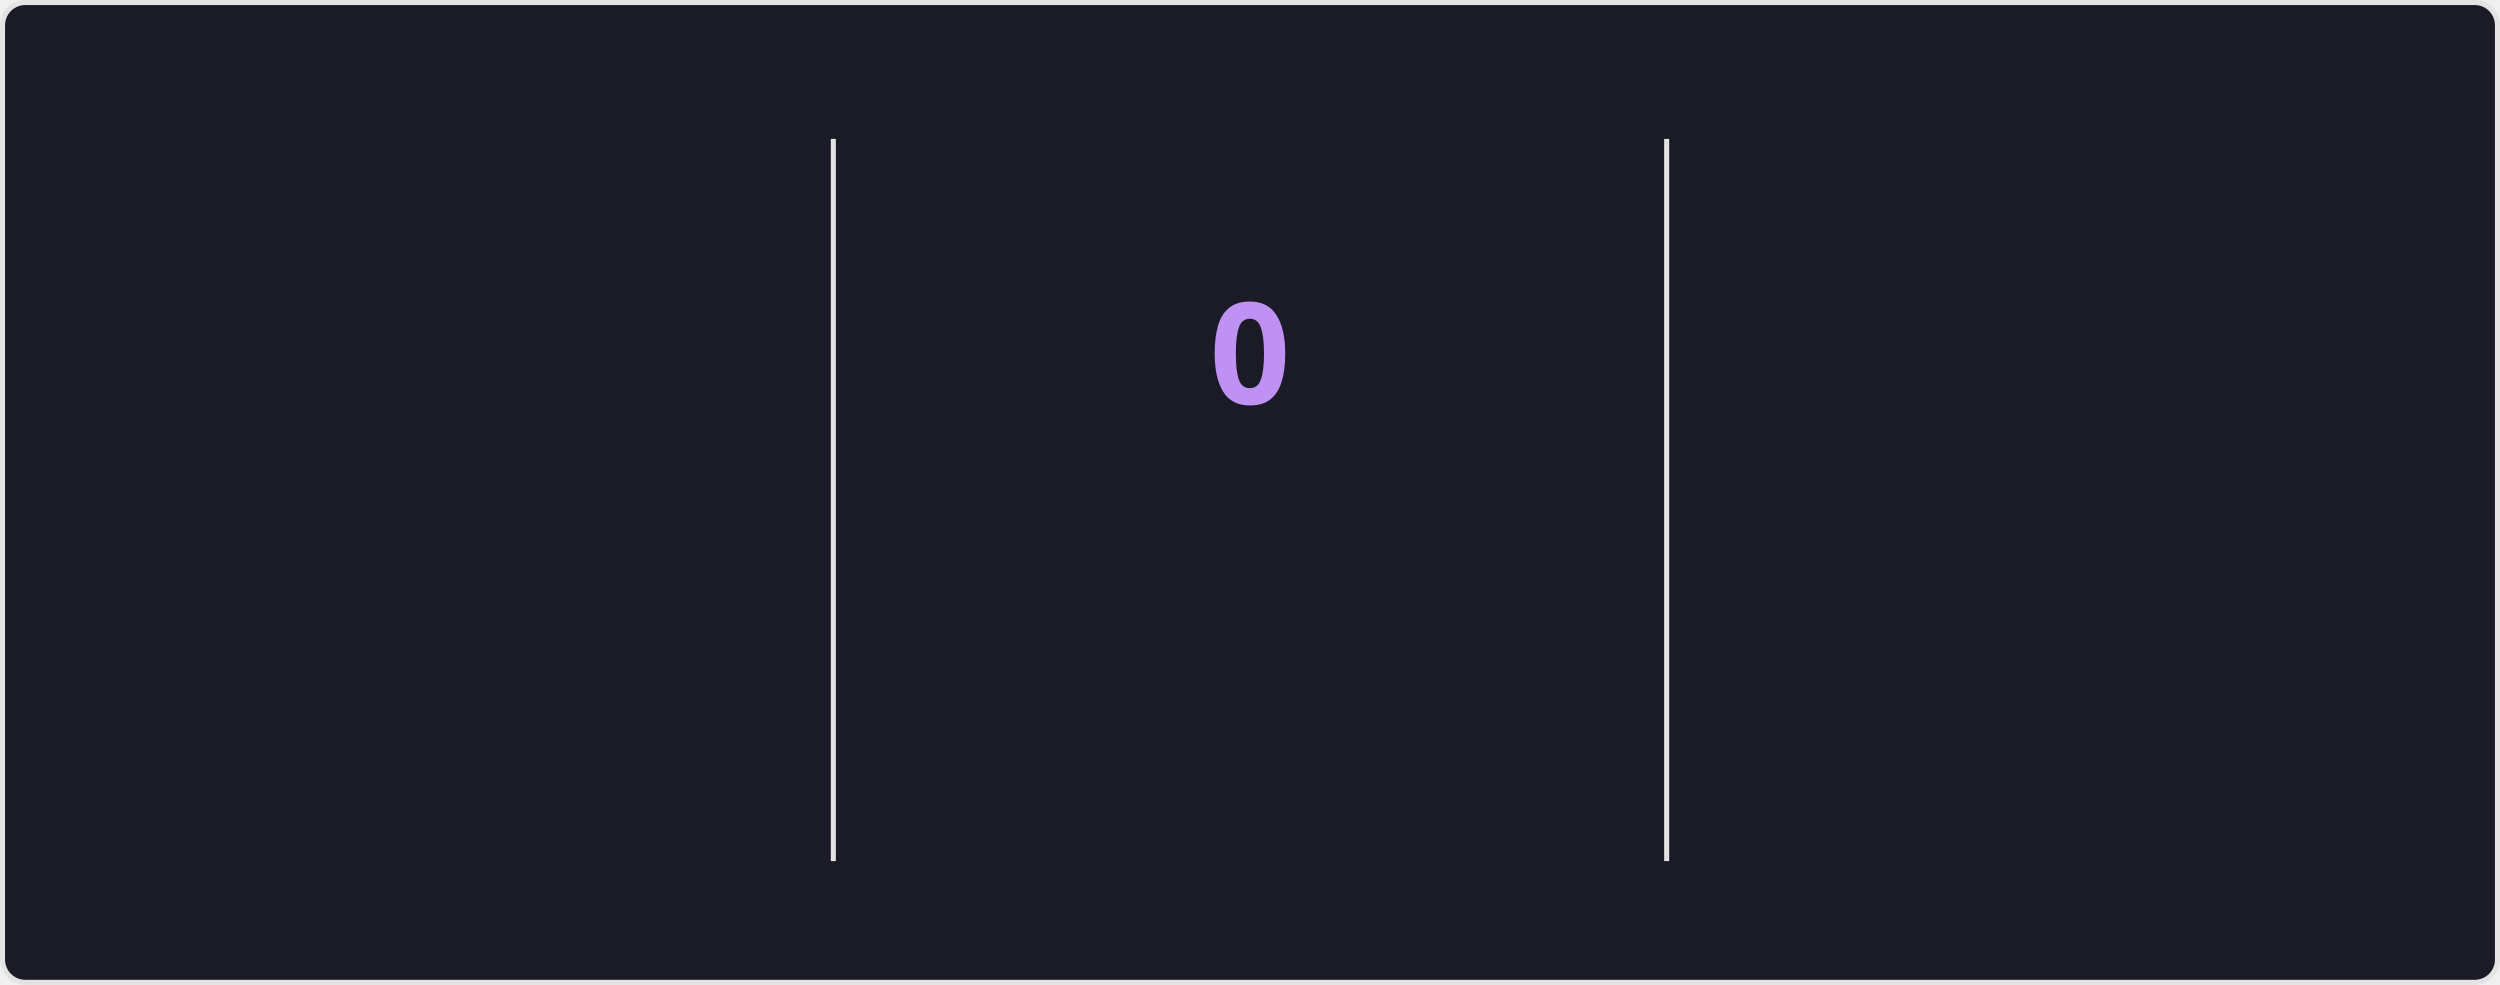
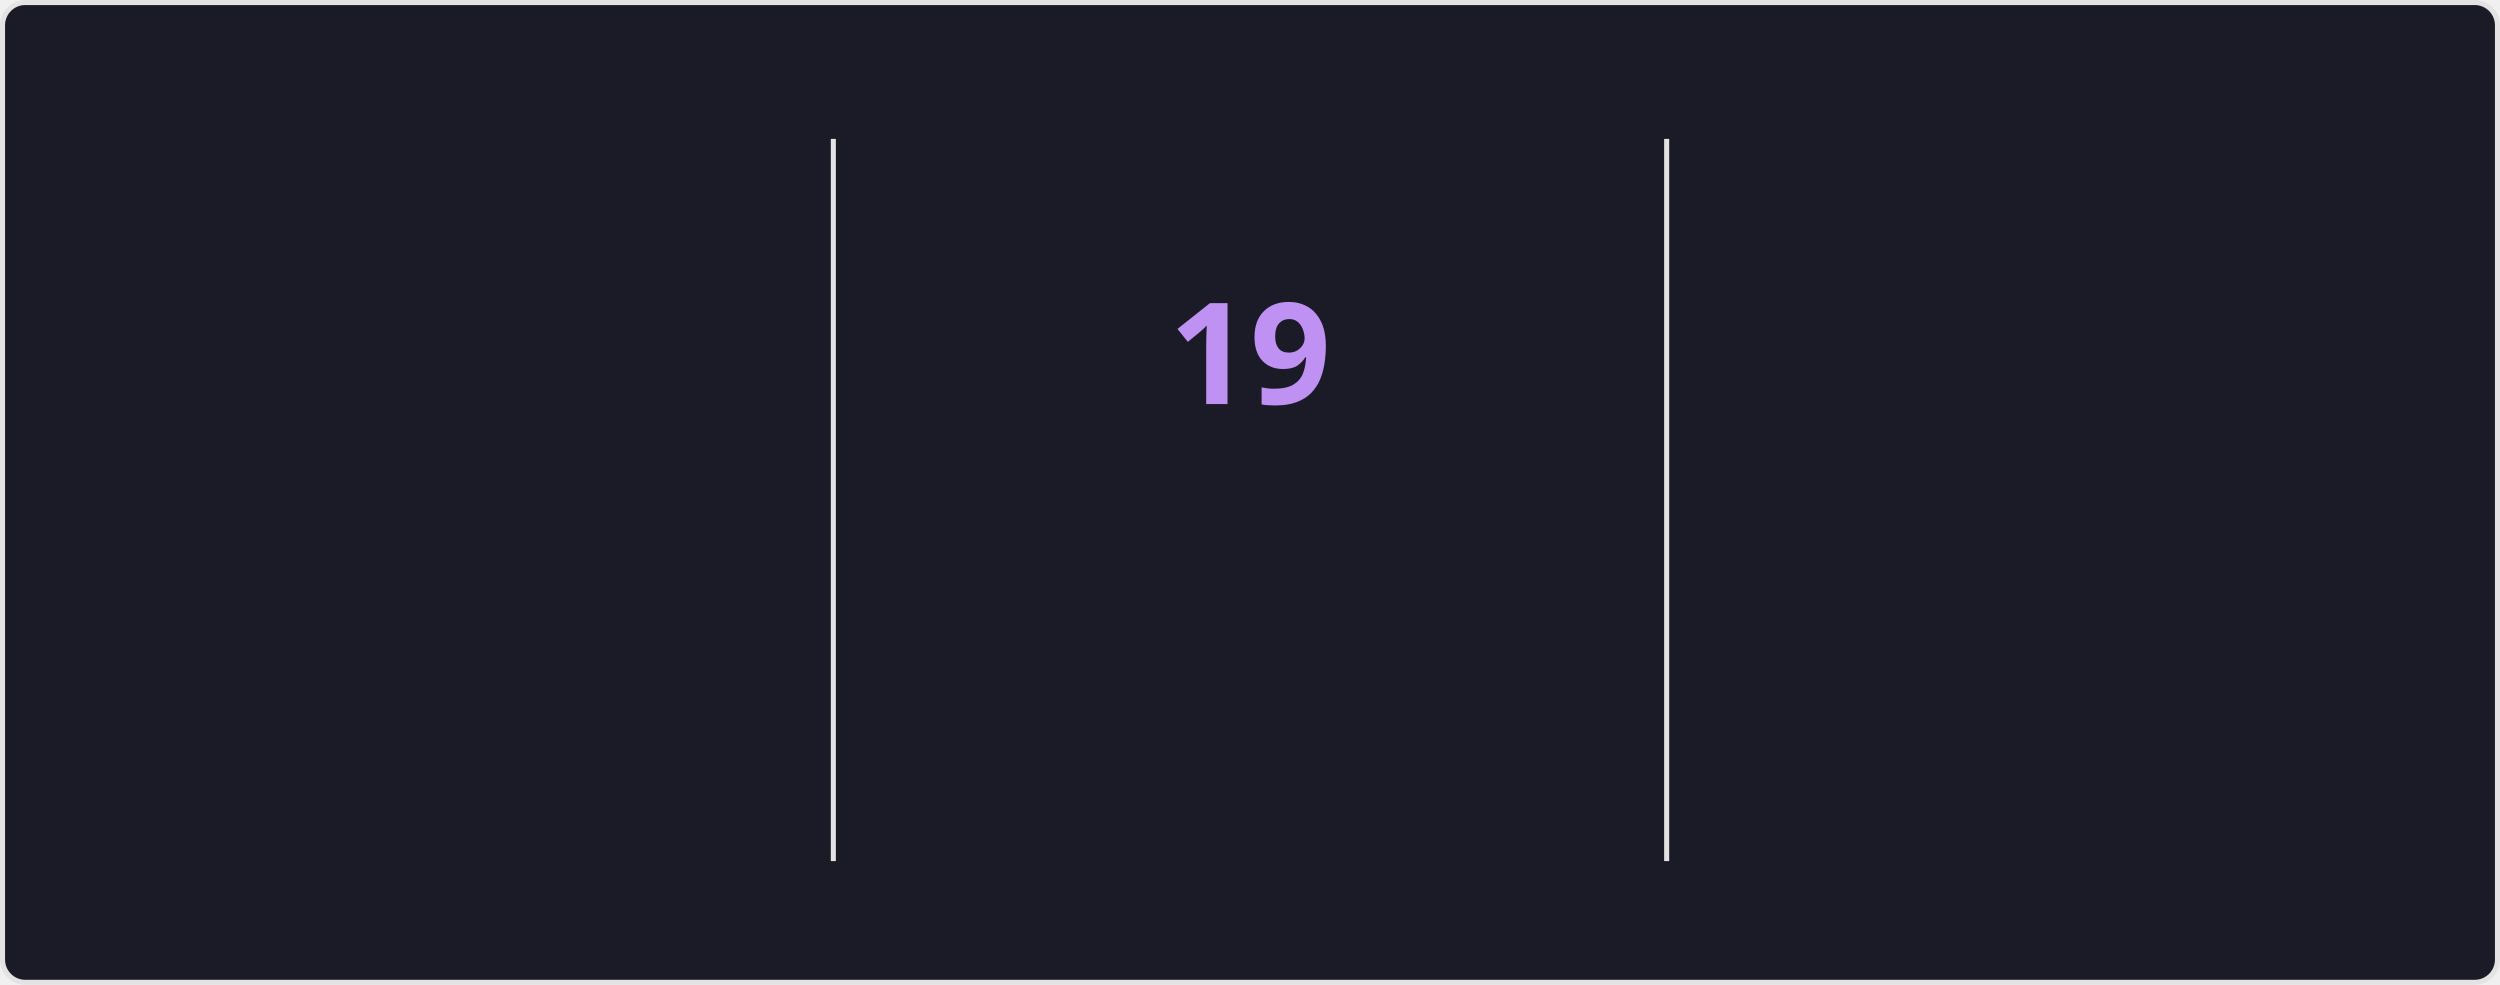
<svg xmlns="http://www.w3.org/2000/svg" style="isolation: isolate" viewBox="0 0 495 195" width="495px" height="195px" direction="ltr">
  <style>
    @keyframes currstreak {
      0% { font-size: 3px; opacity: 0.2; }
      80% { font-size: 34px; opacity: 1; }
      100% { font-size: 28px; opacity: 1; }
    }
    @keyframes fadein {
      0% { opacity: 0; }
      100% { opacity: 1; }
    }
    .big-number {
      font-family: "Segoe UI", Ubuntu, sans-serif;
      font-weight: 700;
      font-size: 28px;
      fill: #70a5fd;
    }
    .label {
      font-family: "Segoe UI", Ubuntu, sans-serif;
      font-weight: 400;
      font-size: 14px;
      fill: #70a5fd;
    }
    .range-text {
      font-family: "Segoe UI", Ubuntu, sans-serif;
      font-weight: 400;
      font-size: 12px;
      fill: #38bdae;
    }
    .current-streak-num {
      font-family: "Segoe UI", Ubuntu, sans-serif;
      font-weight: 700;
      font-size: 28px;
      fill: #bf91f3;
    }</style>
  <defs>
    <clipPath id="outer_rectangle">
      <rect width="495" height="195" rx="4.5" />
    </clipPath>
    <mask id="mask_out_ring_behind_fire">
      <rect width="495" height="195" fill="white" />
      <ellipse id="mask-ellipse" cx="247.5" cy="32" rx="13" ry="18" fill="black" />
    </mask>
  </defs>
  <g clip-path="url(#outer_rectangle)">
    <g style="isolation: isolate">
      <rect fill="#1a1b27" rx="4.5" x="0.5" y="0.5" width="494" height="194" stroke="#e4e2e2" />
    </g>
    <g style="isolation: isolate">
      <line x1="165" y1="28" x2="165" y2="170" vector-effect="non-scaling-stroke" stroke-width="1" stroke="#e4e2e2" stroke-linejoin="miter" stroke-linecap="square" stroke-miterlimit="3" />
      <line x1="330" y1="28" x2="330" y2="170" vector-effect="non-scaling-stroke" stroke-width="1" stroke="#e4e2e2" stroke-linejoin="miter" stroke-linecap="square" stroke-miterlimit="3" />
    </g>
    <g style="isolation: isolate">
      <g transform="translate(82.5, 48)">
        <text x="0" y="32" stroke-width="0" text-anchor="middle" class="big-number" style="opacity: 0; animation: fadein 0.5s linear forwards 0.6s">
            3.8K
          </text>
      </g>
      <g transform="translate(82.5, 84)">
        <text x="0" y="32" stroke-width="0" text-anchor="middle" class="label" style="opacity: 0; animation: fadein 0.5s linear forwards 0.7s">
            Total Contributions
          </text>
      </g>
      <g transform="translate(82.5, 114)">
        <text x="0" y="32" stroke-width="0" text-anchor="middle" class="range-text" style="opacity: 0; animation: fadein 0.5s linear forwards 0.8s">
            Oct 5 - Present
          </text>
      </g>
    </g>
    <g style="isolation: isolate">
      <g mask="url(#mask_out_ring_behind_fire)">
        <circle cx="247.5" cy="71" r="40" fill="none" stroke="#70a5fd" stroke-width="5" style="opacity: 0; animation: fadein 0.5s linear forwards 0.4s" />
      </g>
      <g transform="translate(247.5, 19.5)" stroke-opacity="0" style="opacity: 0; animation: fadein 0.5s linear forwards 0.6s">
        <path d="M -12 -0.5 L 15 -0.5 L 15 23.5 L -12 23.5 L -12 -0.5 Z" fill="none" />
        <path d="M 1.5 0.67 C 1.5 0.67 2.24 3.32 2.24 5.47 C 2.24 7.53 0.89 9.2 -1.17 9.2 C -3.23 9.2 -4.79 7.53 -4.79 5.47 L -4.76 5.11 C -6.78 7.51 -8 10.62 -8 13.99 C -8 18.41 -4.42 22 0 22 C 4.42 22 8 18.41 8 13.99 C 8 8.6 5.41 3.79 1.5 0.67 Z M -0.29 19 C -2.07 19 -3.51 17.6 -3.51 15.86 C -3.51 14.24 -2.46 13.1 -0.7 12.74 C 1.07 12.38 2.9 11.53 3.92 10.16 C 4.31 11.45 4.51 12.81 4.51 14.2 C 4.51 16.85 2.36 19 -0.29 19 Z" fill="#70a5fd" stroke-opacity="0" />
      </g>
      <g transform="translate(247.5, 48)">
        <text x="0" y="32" stroke-width="0" text-anchor="middle" class="current-streak-num" style="animation: currstreak 0.6s linear forwards">
-             0
+             19
          </text>
      </g>
      <g transform="translate(247.5, 108)">
        <text x="0" y="32" stroke-width="0" text-anchor="middle" class="label" style="opacity: 0; animation: fadein 0.5s linear forwards 0.9s">
            Current Streak
          </text>
      </g>
      <g transform="translate(247.5, 145)">
        <text x="0" y="21" stroke-width="0" text-anchor="middle" class="range-text" style="opacity: 0; animation: fadein 0.5s linear forwards 0.9s">
-             0 days
+             Sep 16 - Oct 4
          </text>
      </g>
    </g>
    <g style="isolation: isolate">
      <g transform="translate(412.5, 48)">
        <text x="0" y="32" stroke-width="0" text-anchor="middle" class="big-number" style="opacity: 0; animation: fadein 0.5s linear forwards 1.2s">
            35
          </text>
      </g>
      <g transform="translate(412.5, 84)">
        <text x="0" y="32" stroke-width="0" text-anchor="middle" class="label" style="opacity: 0; animation: fadein 0.5s linear forwards 1.3s">
            Longest Streak
          </text>
      </g>
      <g transform="translate(412.5, 114)">
        <text x="0" y="32" stroke-width="0" text-anchor="middle" class="range-text" style="opacity: 0; animation: fadein 0.5s linear forwards 1.4s">
            Jul 19 - Aug 22
          </text>
      </g>
    </g>
  </g>
</svg>
